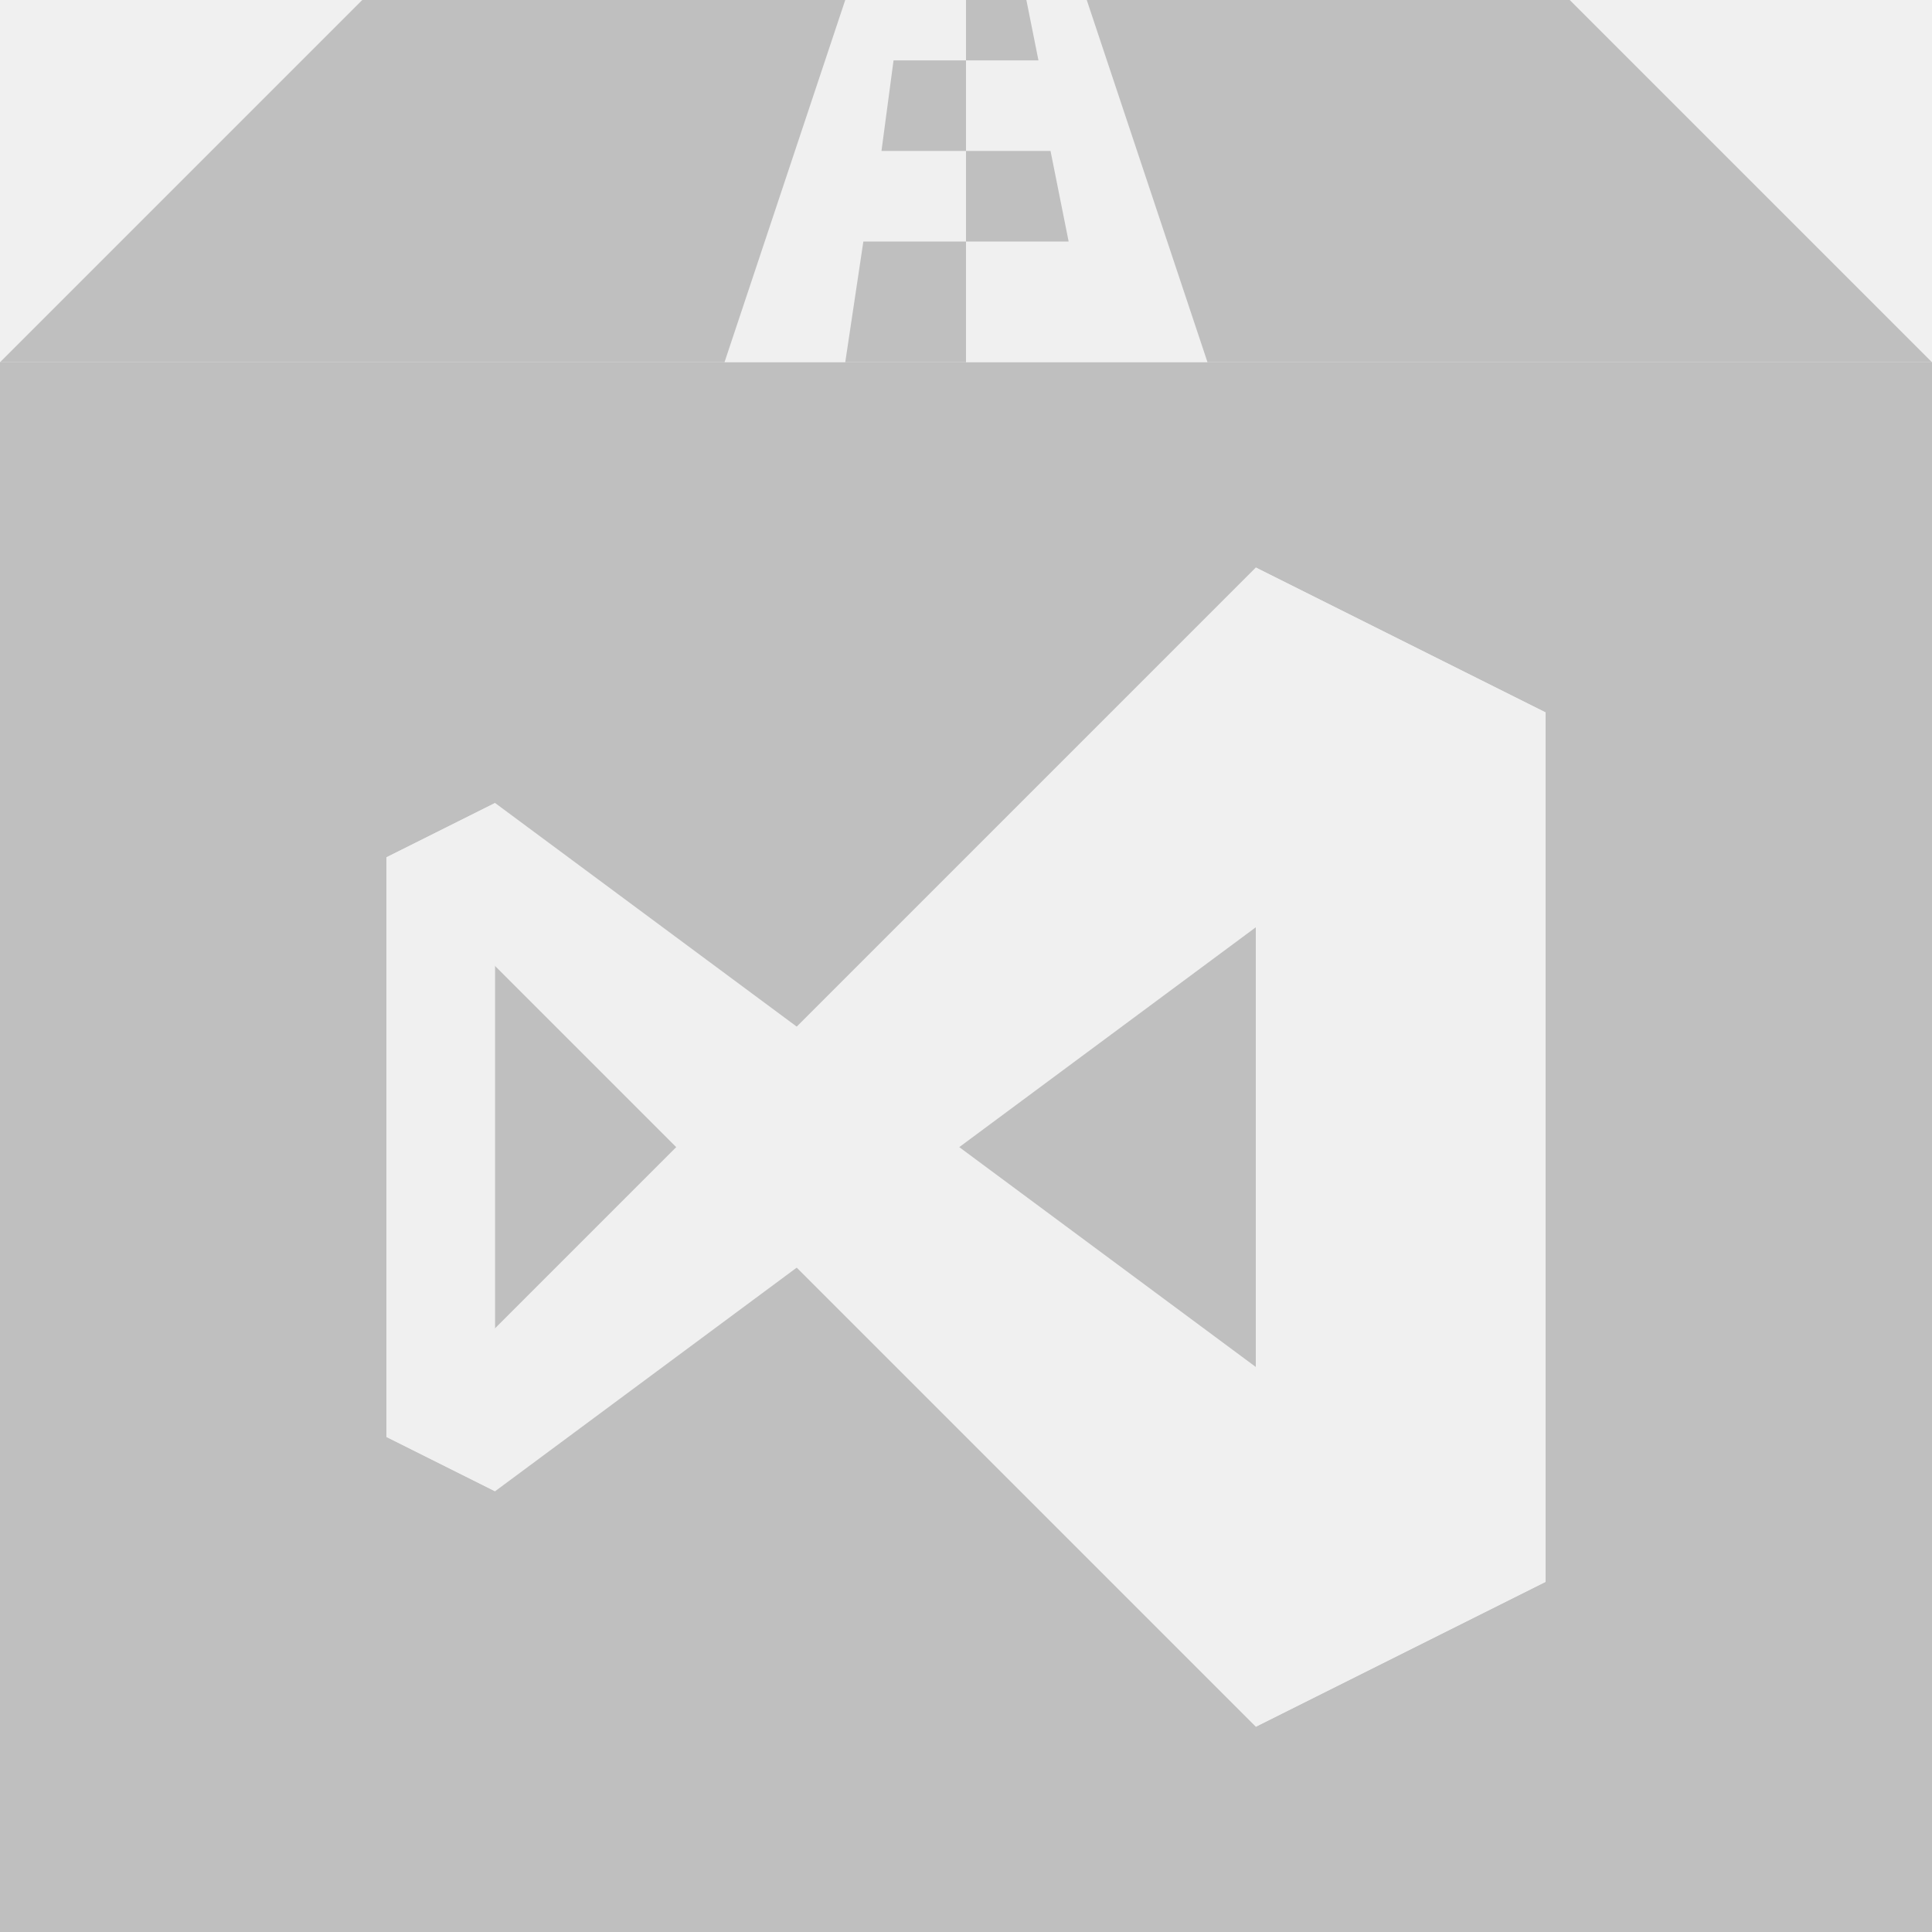
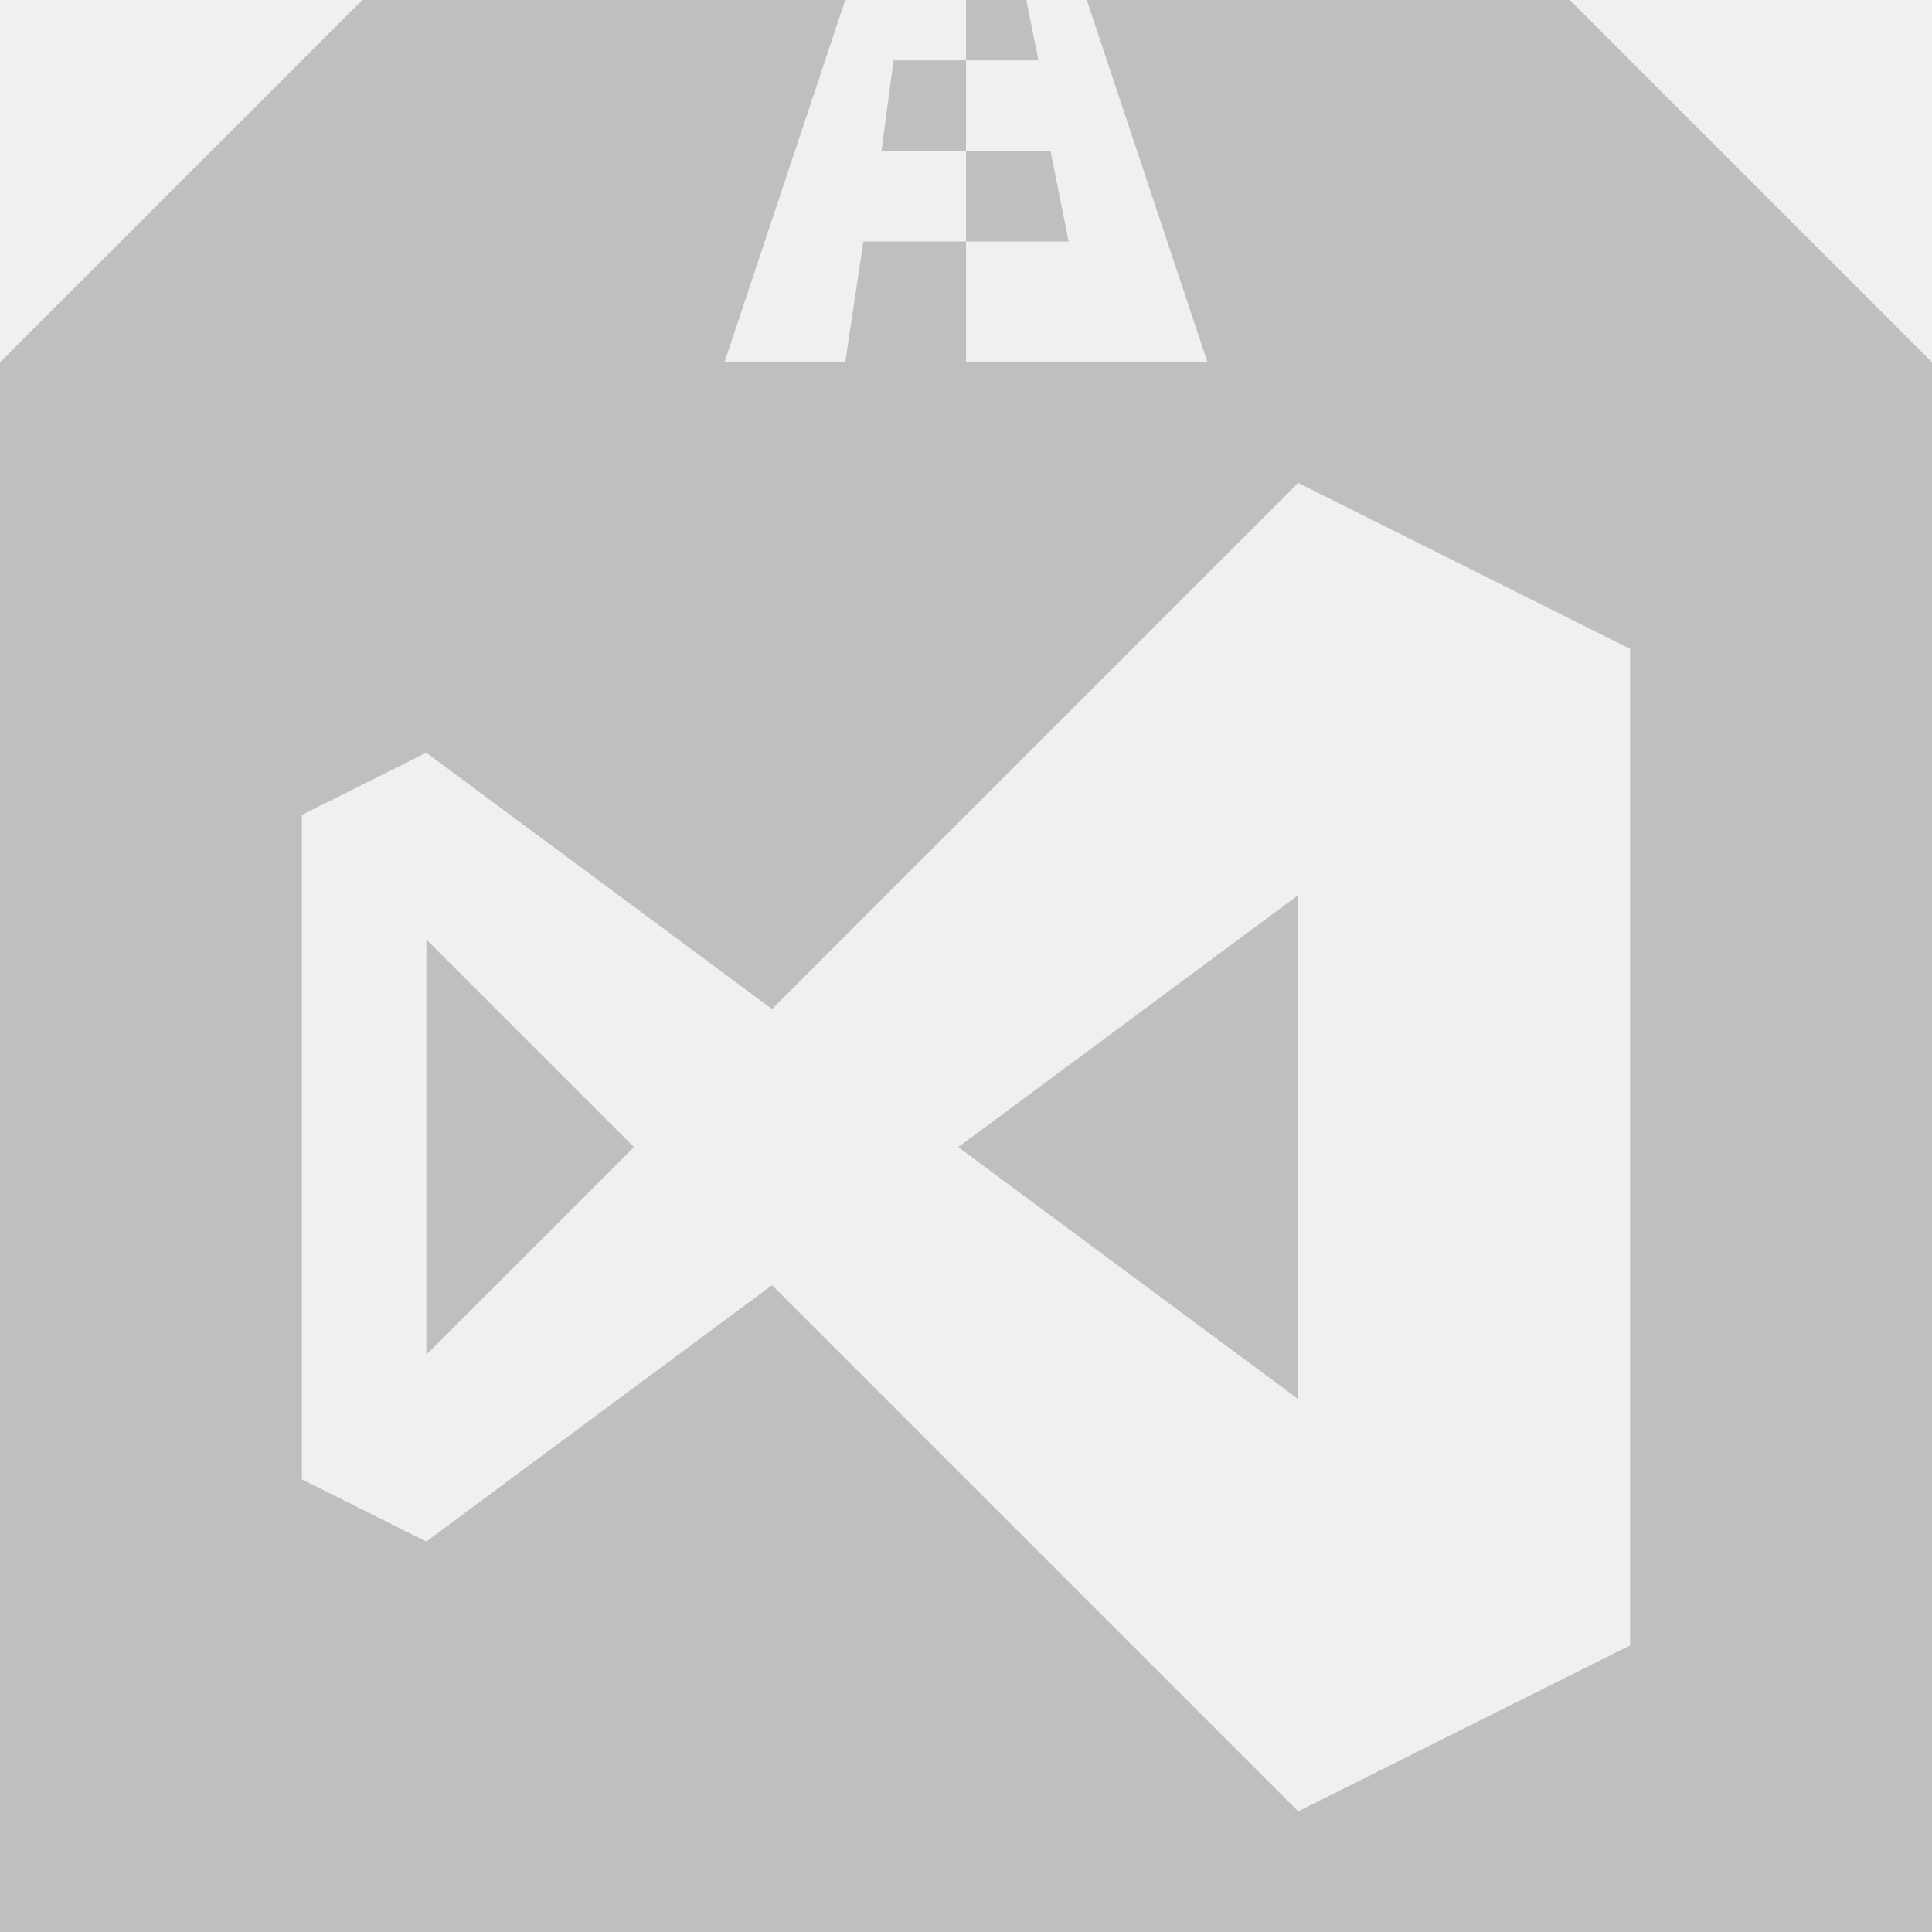
<svg xmlns="http://www.w3.org/2000/svg" width="320" height="320" version="1.1">
  <defs>
    <mask id="mask">
      <rect width="320" height="320" x="0" y="0" fill="#fff" />
      <g fill="#000">
        <polygon points="140,0 180,0 200,60 120,60" />
-         <g transform="translate(64 94) scale(0.6)">
+         <g transform="translate(50 80) scale(0.6875)">
          <polygon points="30,65 0,80 0,240 30,255" />
          <polygon points="30,65 320,280 240,320 0,80" />
          <polygon points="30,255 320,40 240,0 0,240" />
          <polygon points="240,0 320,40 320,280 240,320" />
        </g>
      </g>
    </mask>
  </defs>
  <g fill="#bfbfbf">
    <g mask="url(#mask)">
      <rect width="320" height="260" x="0" y="60" />
      <polygon points="60,0 260,0 320,60 0,60" />
    </g>
    <polygon points="160,0 170,0 172,10 148,10 146,25 174,25 177,40 143,40 140,60 160,60" />
  </g>
</svg>
